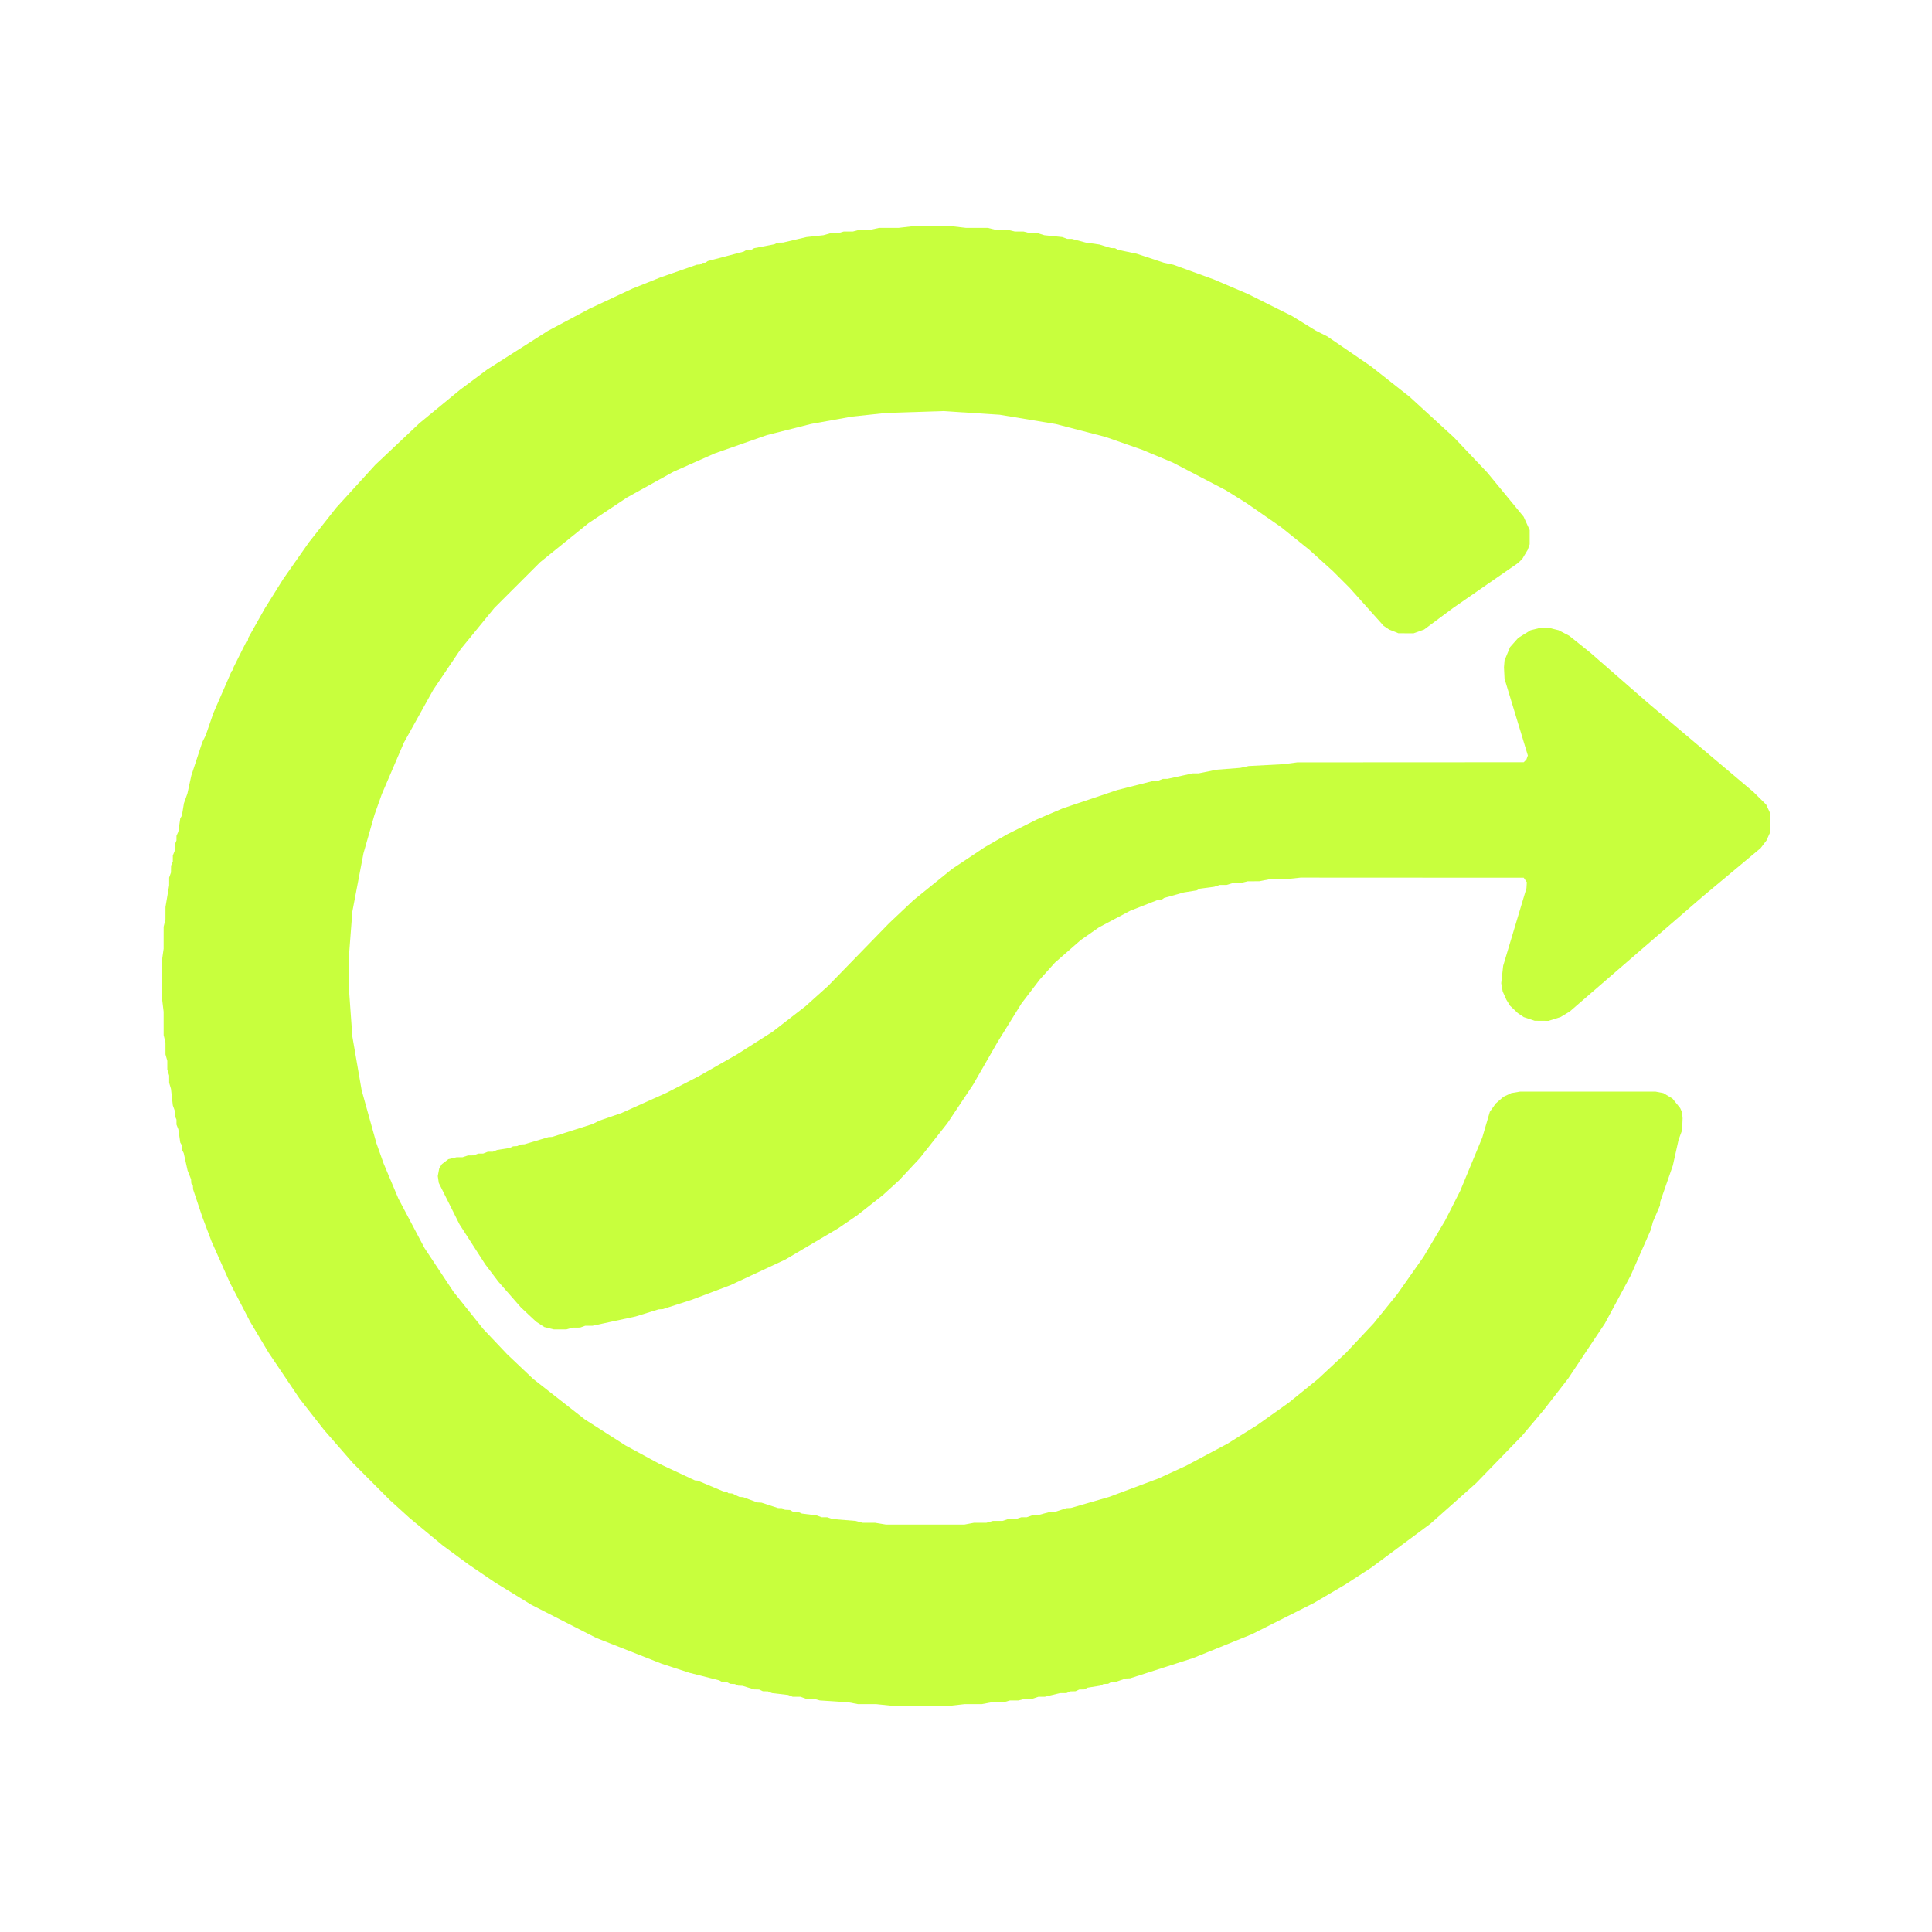
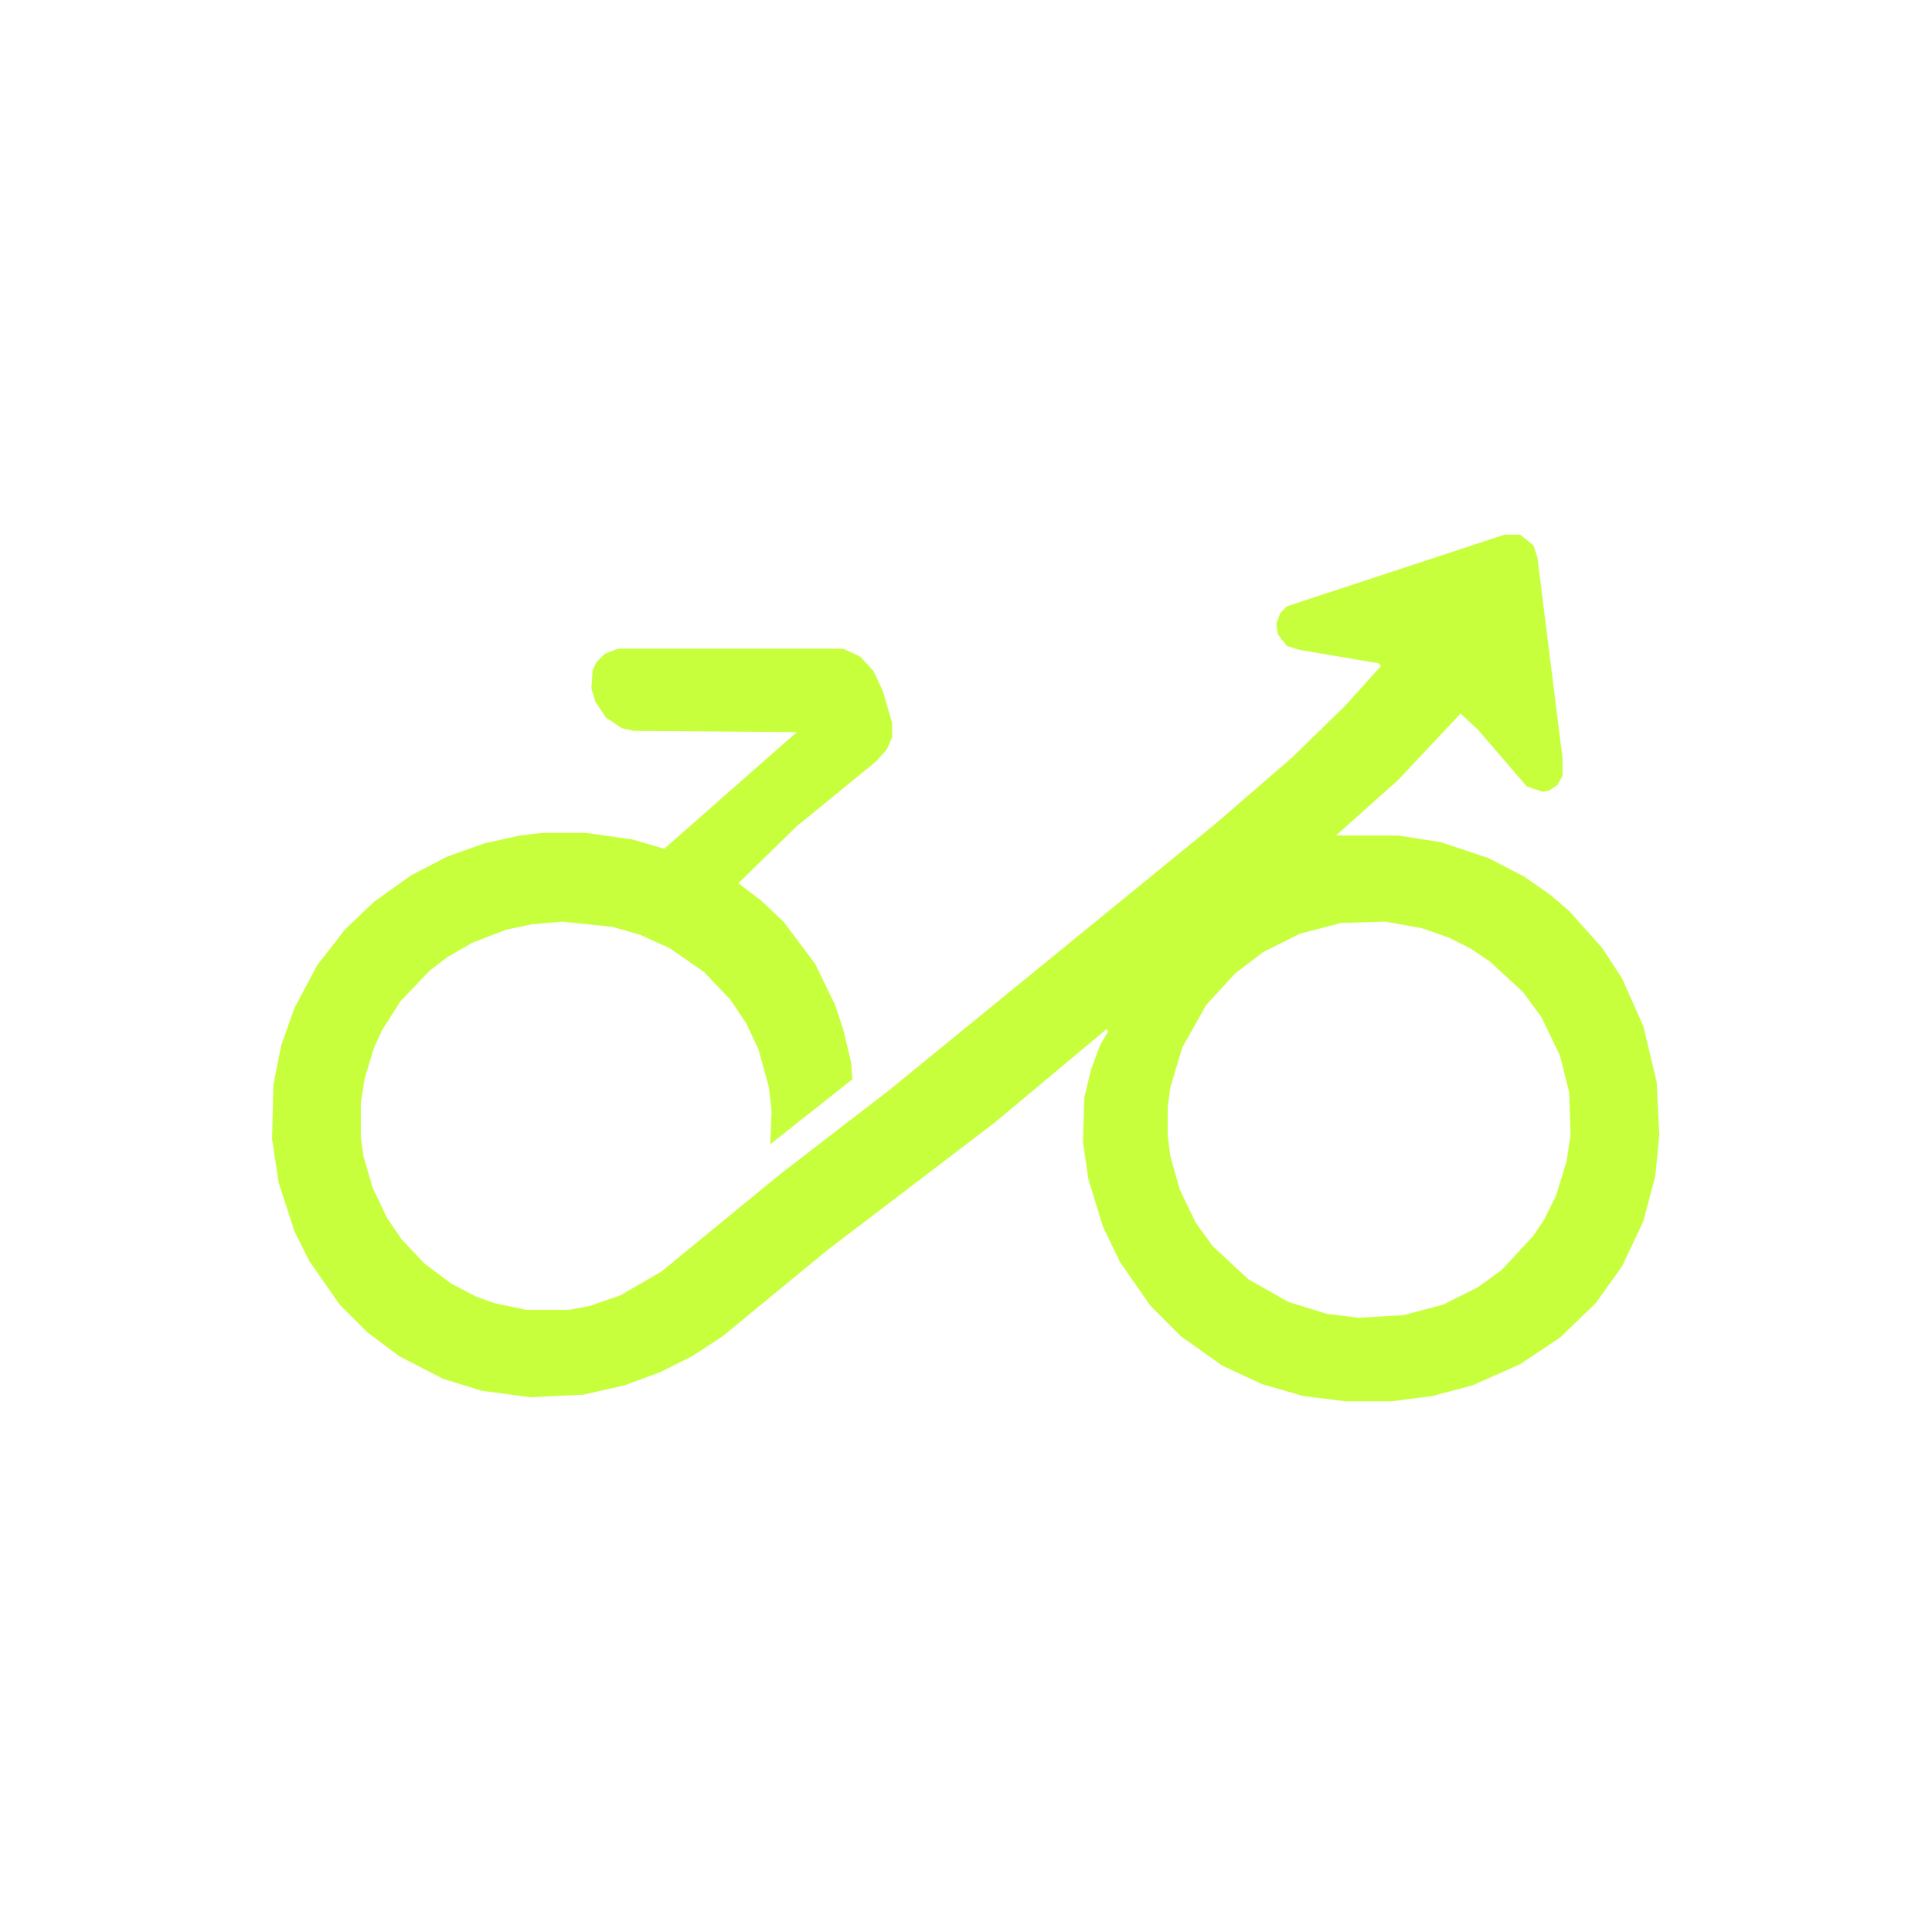
- <svg xmlns="http://www.w3.org/2000/svg" viewBox="0 0 1024 1024" role="img" aria-labelledby="title">
-   <path fill="#C8FF3D" fill-rule="evenodd" d="M 484.65 119.81 L 476.37 120.77 L 465.91 120.78 L 461.53 121.75 L 455.69 121.75 L 452.04 122.72 L 447.17 122.73 L 443.76 123.69 L 439.87 123.7 L 436.46 124.67 L 427.45 125.65 L 415.04 128.56 L 412.12 128.62 L 410.42 129.48 L 399.71 131.54 L 398.25 132.4 L 395.57 132.52 L 394.11 133.38 L 375.13 138.36 L 373.91 139.22 L 372.21 139.33 L 370.99 140.19 L 369.29 140.3 L 349.82 147.12 L 335.22 152.96 L 312.34 163.67 L 290.44 175.35 L 258.31 195.8 L 243.71 206.69 L 222.35 224.27 L 198.93 246.36 L 178.3 269 L 163.7 287.49 L 150.07 306.96 L 140.33 322.54 L 131.57 338.11 L 131.45 339.33 L 130.6 340.06 L 123.79 353.69 L 123.66 354.9 L 122.81 355.64 L 113.07 378.02 L 109.06 389.71 L 107.24 393.36 L 101.4 411.12 L 99.33 420.61 L 97.5 425.72 L 96.41 432.3 L 95.55 433.76 L 94.52 440.81 L 93.55 443 L 93.54 445.44 L 92.58 447.87 L 92.57 451.04 L 91.6 453.47 L 91.6 456.63 L 90.68 458.82 L 90.62 462.47 L 89.66 465.15 L 89.65 469.29 L 87.71 480.73 L 87.7 487.3 L 86.74 491.19 L 86.73 502.87 L 85.76 509.69 L 85.76 528.18 L 86.73 536.22 L 86.74 548.63 L 87.7 552.52 L 87.71 558.85 L 88.68 562.26 L 88.68 566.88 L 89.65 570.04 L 89.66 573.94 L 90.62 577.1 L 91.6 585.86 L 92.57 588.54 L 92.58 591.22 L 93.54 593.41 L 93.55 596.09 L 94.52 598.52 L 95.55 605.58 L 96.41 607.04 L 96.52 609.47 L 97.38 611.17 L 99.44 620.42 L 101.28 625.05 L 101.4 627.24 L 102.25 628.45 L 102.36 630.4 L 107.24 645 L 112.1 657.9 L 121.83 679.81 L 132.55 700.49 L 142.28 716.8 L 158.83 741.38 L 171.73 757.87 L 187.06 775.45 L 206.47 794.92 L 217.18 804.65 L 234.76 819.2 L 248.33 829.18 L 262.26 838.67 L 281.68 850.59 L 315.99 868.12 L 350.55 881.75 L 365.39 886.61 L 381.21 890.62 L 382.67 891.48 L 385.35 891.6 L 387.05 892.46 L 389.49 892.57 L 391.19 893.43 L 393.63 893.54 L 399.71 895.43 L 402.39 895.49 L 404.33 896.4 L 407.01 896.46 L 409.2 897.38 L 417.72 898.36 L 420.15 899.32 L 424.29 899.33 L 426.97 900.3 L 431.11 900.31 L 434.51 901.27 L 449.6 902.25 L 454.71 903.22 L 464.45 903.23 L 473.7 904.19 L 502.66 904.19 L 511.17 903.23 L 520.42 903.22 L 525.53 902.25 L 531.86 902.25 L 535.27 901.28 L 539.89 901.27 L 543.54 900.31 L 547.44 900.3 L 550.36 899.33 L 553.77 899.32 L 561.8 897.38 L 565.2 897.38 L 567.39 896.46 L 570.07 896.4 L 572.02 895.49 L 574.7 895.43 L 576.4 894.52 L 583.21 893.43 L 584.92 892.57 L 587.35 892.46 L 588.81 891.6 L 591.24 891.48 L 596.6 889.65 L 599.03 889.54 L 632.37 878.82 L 663.52 866.17 L 696.38 849.62 L 712.93 839.88 L 726.8 830.88 L 758.2 807.57 L 782.29 786.16 L 806.82 760.85 L 818.31 747.22 L 831.15 730.67 L 850.62 701.46 L 864.25 676.15 L 874.96 651.82 L 876.05 647.68 L 879.82 638.92 L 879.95 636.97 L 886.64 617.75 L 889.68 604.12 L 891.56 599.01 L 891.81 592.68 L 891.51 589.51 L 890.53 587.32 L 886.45 582.27 L 881.59 579.35 L 877.45 578.57 L 805.66 578.57 L 801.03 579.35 L 796.89 581.3 L 792.76 584.89 L 789.65 589.27 L 785.64 602.9 L 773.96 631.13 L 765.93 646.95 L 754.49 666.18 L 740.62 685.89 L 728.02 701.47 L 713.17 717.29 L 698.57 730.91 L 682.99 743.51 L 666.2 755.43 L 650.63 765.17 L 628.72 776.85 L 613.88 783.67 L 587.84 793.4 L 567.64 799.24 L 565.2 799.36 L 559.61 801.19 L 556.93 801.25 L 549.63 803.19 L 546.95 803.2 L 544.27 804.17 L 541.35 804.17 L 538.43 805.14 L 534.3 805.15 L 531.37 806.11 L 526.26 806.12 L 522.86 807.09 L 516.29 807.09 L 511.17 808.06 L 469.56 808.06 L 463.72 807.09 L 457.15 807.09 L 453.5 806.12 L 441.33 805.14 L 438.41 804.17 L 435.49 804.17 L 432.81 803.2 L 425.02 802.22 L 422.83 801.25 L 420.15 801.19 L 418.69 800.33 L 416.02 800.22 L 414.56 799.36 L 412.37 799.3 L 403.6 796.44 L 401.41 796.32 L 393.87 793.52 L 391.92 793.4 L 388.03 791.57 L 386.08 791.45 L 385.11 790.6 L 383.4 790.48 L 369.78 784.76 L 368.31 784.64 L 349.09 775.64 L 331.57 766.14 L 309.91 752.27 L 282.65 730.91 L 268.78 717.77 L 256.12 704.39 L 240.36 684.67 L 225.03 661.55 L 211.15 635.27 L 203.36 616.77 L 199.47 605.82 L 191.68 577.83 L 186.76 549.36 L 185.05 525.51 L 185.06 505.31 L 186.76 483.16 L 192.66 452.25 L 198.5 431.81 L 202.39 420.86 L 214.08 393.6 L 229.65 365.61 L 244.26 343.95 L 261.96 322.29 L 286.3 297.96 L 311.85 277.33 L 332.3 263.7 L 356.88 250.07 L 378.78 240.33 L 406.52 230.6 L 429.89 224.7 L 451.55 220.81 L 469.8 218.86 L 499.98 217.89 L 529.91 219.83 L 559.61 224.76 L 585.89 231.57 L 605.36 238.38 L 621.67 245.2 L 649.65 259.8 L 660.61 266.62 L 678.86 279.27 L 693.95 291.39 L 706.6 302.82 L 715.36 311.59 L 733.38 331.73 L 736.3 333.67 L 741.16 335.62 L 749.19 335.67 L 754.79 333.67 L 770.37 322.1 L 804.63 298.38 L 806.82 296.25 L 809.74 291.38 L 810.76 288.46 L 810.76 280.92 L 807.55 273.86 L 788.32 250.5 L 770.61 231.81 L 747.24 210.4 L 726.56 194.09 L 703.44 178.27 L 697.36 175.23 L 684.94 167.57 L 661.58 155.88 L 643.33 148.1 L 621.91 140.31 L 616.8 139.22 L 602.44 134.47 L 592.46 132.4 L 591 131.54 L 588.81 131.48 L 582.73 129.6 L 575.43 128.56 L 568.12 126.62 L 565.69 126.62 L 563.01 125.65 L 553.52 124.67 L 550.36 123.7 L 546.22 123.69 L 542.57 122.73 L 537.95 122.72 L 533.81 121.75 L 527.48 121.75 L 523.59 120.78 L 511.9 120.77 L 503.63 119.81 Z M 938.24 431.08 L 936.1 426.45 L 929.29 419.7 L 873.56 372.67 L 842.65 345.72 L 831.7 336.95 L 826.1 334.03 L 821.96 333 L 815.39 333 L 811.25 334.03 L 804.68 338.11 L 800.36 342.98 L 797.44 350.04 L 797.14 353.69 L 797.44 359.77 L 809.79 400.41 L 809.01 402.6 L 807.6 404 L 687.62 404.06 L 680.32 405.03 L 661.82 406.01 L 657.44 406.98 L 644.79 407.96 L 635.3 409.9 L 632.13 409.91 L 618.75 412.82 L 616.31 412.83 L 613.88 413.8 L 611.44 413.86 L 592.22 418.72 L 563.26 428.46 L 549.63 434.3 L 534.05 442.09 L 522.13 448.91 L 504.61 460.58 L 484.16 477.13 L 471.32 489.25 L 438.89 522.58 L 426.97 533.29 L 409.44 546.87 L 390.71 558.79 L 370.26 570.47 L 353.23 579.23 L 329.38 589.94 L 317.69 593.96 L 314.04 595.78 L 292.63 602.6 L 290.68 602.71 L 278.02 606.49 L 275.83 606.61 L 274.13 607.47 L 271.94 607.58 L 270.24 608.44 L 263.42 609.53 L 261.23 610.44 L 258.55 610.45 L 256.12 611.41 L 253.44 611.42 L 251.01 612.39 L 248.09 612.4 L 245.17 613.36 L 242 613.37 L 237.62 614.4 L 234.22 617.02 L 232.81 619.21 L 232.03 623.34 L 232.57 626.99 L 243.53 648.9 L 257.15 670.07 L 264.15 679.32 L 276.08 692.95 L 284.11 700.49 L 288.49 703.36 L 293.6 704.63 L 300.17 704.63 L 303.58 703.66 L 307.47 703.65 L 310.15 702.69 L 314.04 702.68 L 336.92 697.76 L 349.09 693.98 L 351.28 693.86 L 366.37 689 L 387.05 681.21 L 416.26 667.58 L 444.25 651.03 L 454.22 644.22 L 467.85 633.51 L 476.61 625.53 L 487.51 613.85 L 502.11 595.36 L 515.74 574.91 L 528.75 552.28 L 541.41 531.84 L 551.09 519.18 L 559.12 510.23 L 572.75 498.31 L 582.48 491.5 L 599.03 482.73 L 613.88 476.89 L 615.83 476.77 L 617.04 475.92 L 627.51 473 L 634.32 471.91 L 635.78 471.05 L 643.57 470.01 L 646.49 469.05 L 650.14 469.04 L 653.3 468.07 L 657.44 468.07 L 661.34 467.1 L 667.42 467.09 L 672.29 466.13 L 680.32 466.12 L 689.32 465.15 L 807.6 465.21 L 809.25 467.58 L 809.06 470.75 L 796.71 511.88 L 795.68 521.13 L 796.46 525.51 L 798.42 529.89 L 800.36 533.05 L 804.44 536.94 L 807.6 539.08 L 813.44 541.03 L 820.75 541.08 L 827.07 539.08 L 831.94 536.16 L 902.52 475.13 L 933.18 449.52 L 936.29 445.44 L 938.24 441.06 Z" />
+ <svg xmlns="http://www.w3.org/2000/svg" viewBox="0 0 1254 1254" role="img" aria-labelledby="title">
+   <g transform="translate(88 108) scale(0.86)">
+     <path fill="#C8FF3D" d="M 1055 286 L 1045 278 L 1033 278 L 869 332 L 864 337 L 861 345 L 862 353 L 869 362 L 879 365 L 938 375 L 940 377 L 913 407 L 873 446 L 814 497 L 569 697 L 486 761 L 397 834 L 366 852 L 343 860 L 327 863 L 295 863 L 271 858 L 257 853 L 238 843 L 218 828 L 201 810 L 190 794 L 179 771 L 172 747 L 170 733 L 170 707 L 173 688 L 180 665 L 186 652 L 200 630 L 222 607 L 235 597 L 254 586 L 280 576 L 299 572 L 322 570 L 360 574 L 381 580 L 403 590 L 429 608 L 449 629 L 461 647 L 470 666 L 478 695 L 480 713 L 479 738 L 541 689 L 540 676 L 534 651 L 528 633 L 513 602 L 489 570 L 472 554 L 455 541 L 499 498 L 559 449 L 567 440 L 571 431 L 571 420 L 564 396 L 557 381 L 547 370 L 534 364 L 364 364 L 354 368 L 348 374 L 345 380 L 344 394 L 347 404 L 355 416 L 367 424 L 376 426 L 499 427 L 399 515 L 375 508 L 340 503 L 307 503 L 290 505 L 263 511 L 235 521 L 208 535 L 180 555 L 158 576 L 137 603 L 120 635 L 110 663 L 104 693 L 103 734 L 108 767 L 120 804 L 131 826 L 154 859 L 175 880 L 199 898 L 232 915 L 261 924 L 298 929 L 338 927 L 369 920 L 396 910 L 420 898 L 443 883 L 522 818 L 648 722 L 733 651 L 734 653 L 728 663 L 721 682 L 716 703 L 715 736 L 719 764 L 730 800 L 743 827 L 766 860 L 789 883 L 820 905 L 850 919 L 881 928 L 913 932 L 948 932 L 979 928 L 1009 920 L 1045 904 L 1075 884 L 1102 858 L 1122 830 L 1138 796 L 1147 762 L 1150 731 L 1148 691 L 1138 649 L 1122 613 L 1107 590 L 1082 562 L 1068 550 L 1048 536 L 1021 522 L 985 510 L 953 505 L 906 505 L 953 463 L 1000 413 L 1013 425 L 1050 468 L 1062 472 L 1067 471 L 1073 467 L 1077 460 L 1077 447 L 1058 295 Z M 910 571 L 943 570 L 971 575 L 991 582 L 1007 590 L 1022 600 L 1047 623 L 1061 642 L 1075 671 L 1082 699 L 1083 731 L 1080 751 L 1072 777 L 1063 795 L 1055 807 L 1031 833 L 1013 846 L 987 859 L 957 867 L 923 869 L 899 866 L 870 857 L 840 840 L 813 815 L 800 797 L 788 772 L 781 747 L 779 732 L 779 710 L 781 695 L 790 665 L 808 633 L 830 609 L 851 593 L 879 579 Z" />
+   </g>
</svg>
